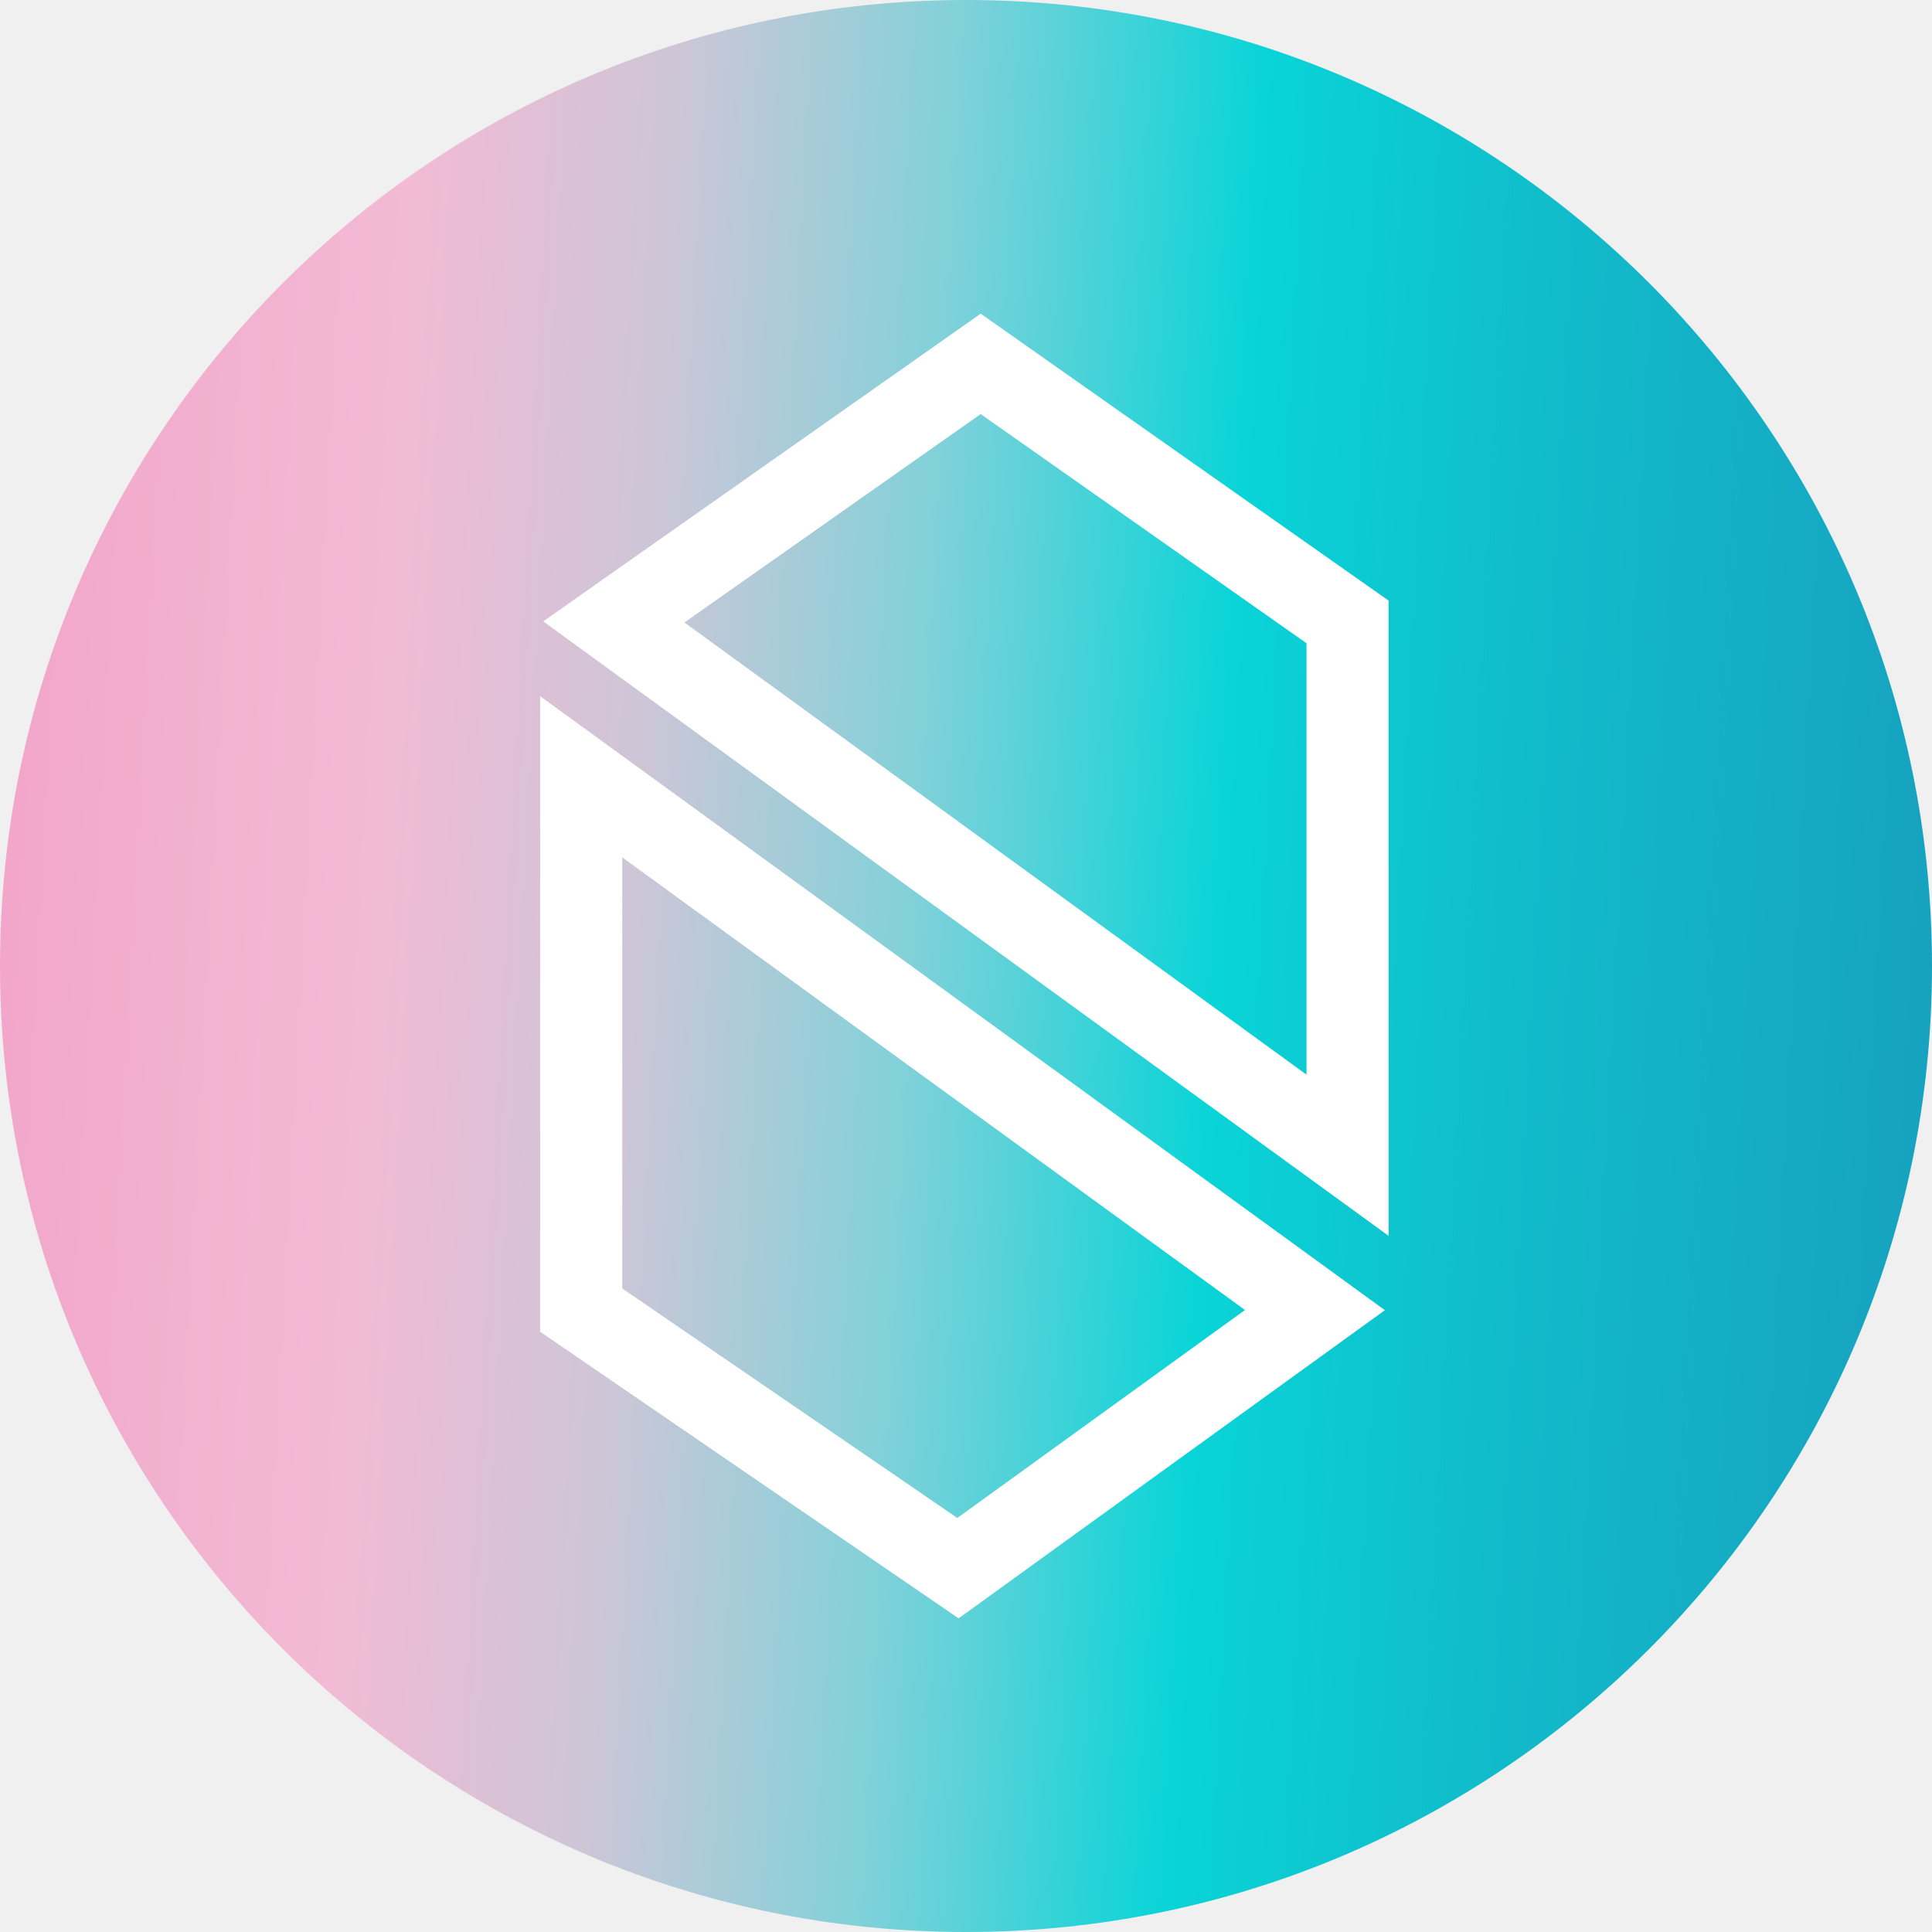
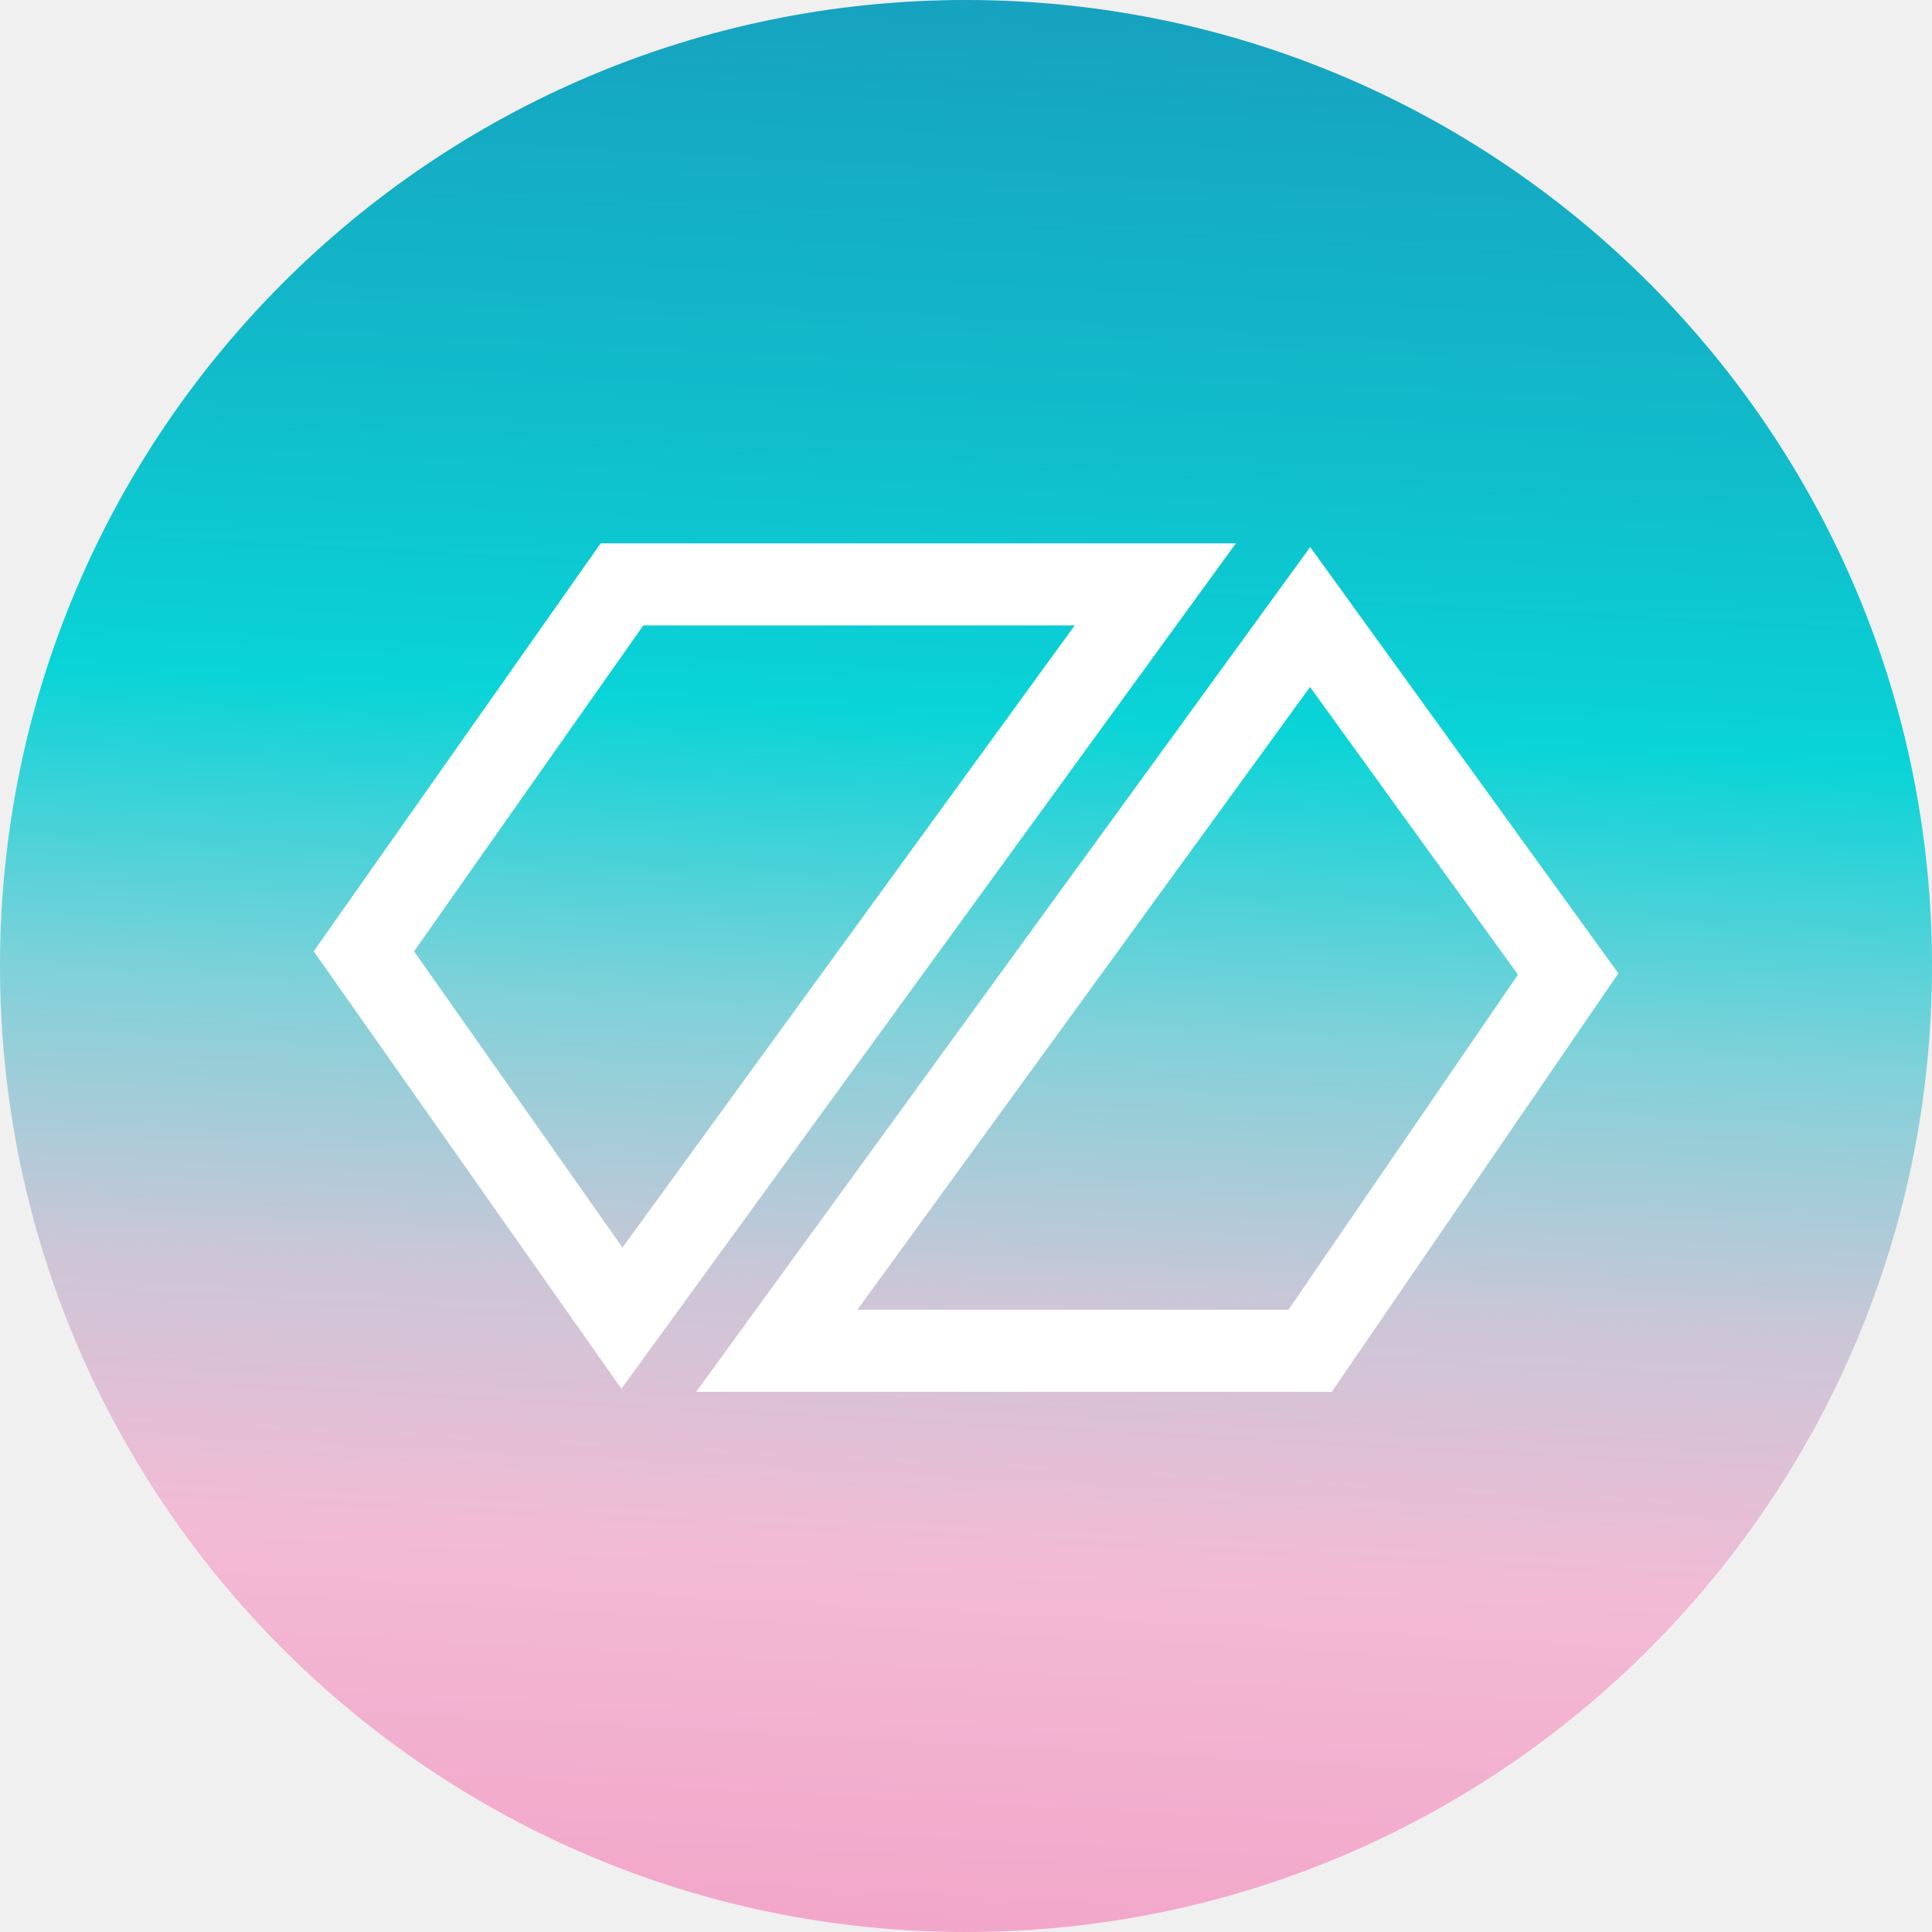
<svg xmlns="http://www.w3.org/2000/svg" width="90" height="90" viewBox="0 0 90 90" fill="none">
-   <g clip-path="url(#clip0_255_1217)">
-     <path d="M90 0H0V90H90V0Z" fill="url(#paint0_linear_255_1217)" />
-     <path d="M45.684 16.951L46.784 15.386L45.684 14.612L44.584 15.386L45.684 16.951ZM28.594 28.972L27.493 27.408L25.306 28.947L27.469 30.519L28.594 28.972ZM62.775 28.972H64.687V27.979L63.875 27.408L62.775 28.972ZM62.775 53.816L61.65 55.363L64.687 57.571V53.816H62.775ZM61.255 61.029L62.375 62.579L64.513 61.034L62.379 59.482L61.255 61.029ZM27.075 36.185L28.199 34.638L25.162 32.431V36.185H27.075ZM44.626 73.051L43.546 74.629L44.656 75.389L45.747 74.601L44.626 73.051ZM27.075 61.029H25.162V62.038L25.994 62.607L27.075 61.029ZM44.584 15.386L27.493 27.408L29.694 30.536L46.784 18.515L44.584 15.386ZM63.875 27.408L46.784 15.386L44.584 18.515L61.674 30.536L63.875 27.408ZM64.687 53.816V28.972H60.862V53.816H64.687ZM27.469 30.519L61.65 55.363L63.899 52.269L29.718 27.425L27.469 30.519ZM62.379 59.482L28.199 34.638L25.95 37.732L60.13 62.576L62.379 59.482ZM45.747 74.601L62.375 62.579L60.134 59.48L43.506 71.501L45.747 74.601ZM25.994 62.607L43.546 74.629L45.707 71.473L28.155 59.452L25.994 62.607ZM25.162 36.185V61.029H28.987V36.185H25.162Z" fill="white" />
+   <g clip-path="url(#clip0_265_1217)">
+     <path d="M0 0L0 90H90V0H0Z" fill="url(#paint0_linear_265_1217)" />
+     <path d="M16.951 44.315L15.387 43.215L14.613 44.315L15.387 45.416L16.951 44.315ZM28.973 61.406L27.408 62.506L28.947 64.694L30.52 62.53L28.973 61.406ZM28.973 27.225V25.312H27.98L27.408 26.125L28.973 27.225ZM53.817 27.225L55.364 28.349L57.571 25.312H53.817V27.225ZM61.03 28.745L62.58 27.624L61.034 25.486L59.483 27.62L61.03 28.745ZM36.186 62.925L34.639 61.8L32.431 64.837H36.186V62.925ZM73.051 45.373L74.629 46.453L75.39 45.343L74.601 44.252L73.051 45.373ZM61.03 62.925V64.837H62.038L62.608 64.005L61.03 62.925ZM15.387 45.416L27.408 62.506L30.537 60.305L18.515 43.215L15.387 45.416ZM27.408 26.125L15.387 43.215L18.515 45.416L30.537 28.325L27.408 26.125ZM53.817 25.312H28.973V29.137H53.817V25.312ZM30.52 62.53L55.364 28.349L52.27 26.1L27.425 60.281L30.52 62.53ZM59.483 27.62L34.639 61.8L37.733 64.049L62.577 29.869L59.483 27.62ZM74.601 44.252L62.58 27.624L59.48 29.865L71.501 46.493L74.601 44.252ZM62.608 64.005L74.629 46.453L71.473 44.292L59.452 61.844L62.608 64.005ZM36.186 64.837H61.03V61.012H36.186V64.837Z" fill="white" />
  </g>
  <defs>
-     <linearGradient id="paint0_linear_255_1217" x1="-8.314" y1="-9.692" x2="94.286" y2="-4.21" gradientUnits="userSpaceOnUse">
+     <linearGradient id="paint0_linear_265_1217" x1="-9.692" y1="98.314" x2="-4.21" y2="-4.286" gradientUnits="userSpaceOnUse">
      <stop stop-color="#F29AC4" />
      <stop offset="0.13" stop-color="#F2A9CB" />
      <stop offset="0.275" stop-color="#F2BAD5" />
      <stop offset="0.395" stop-color="#CDC6D7" />
      <stop offset="0.52" stop-color="#82D1D9" />
      <stop offset="0.66" stop-color="#09D4D7" />
      <stop offset="0.8" stop-color="#11BBCA" />
      <stop offset="1" stop-color="#17A0BF" />
    </linearGradient>
-     <clipPath id="clip0_255_1217">
-       <rect width="90" height="90" rx="45" fill="white" />
+     <clipPath id="clip0_265_1217">
+       <rect y="90" width="90" height="90" rx="45" transform="rotate(-90 0 90)" fill="white" />
    </clipPath>
  </defs>
</svg>
